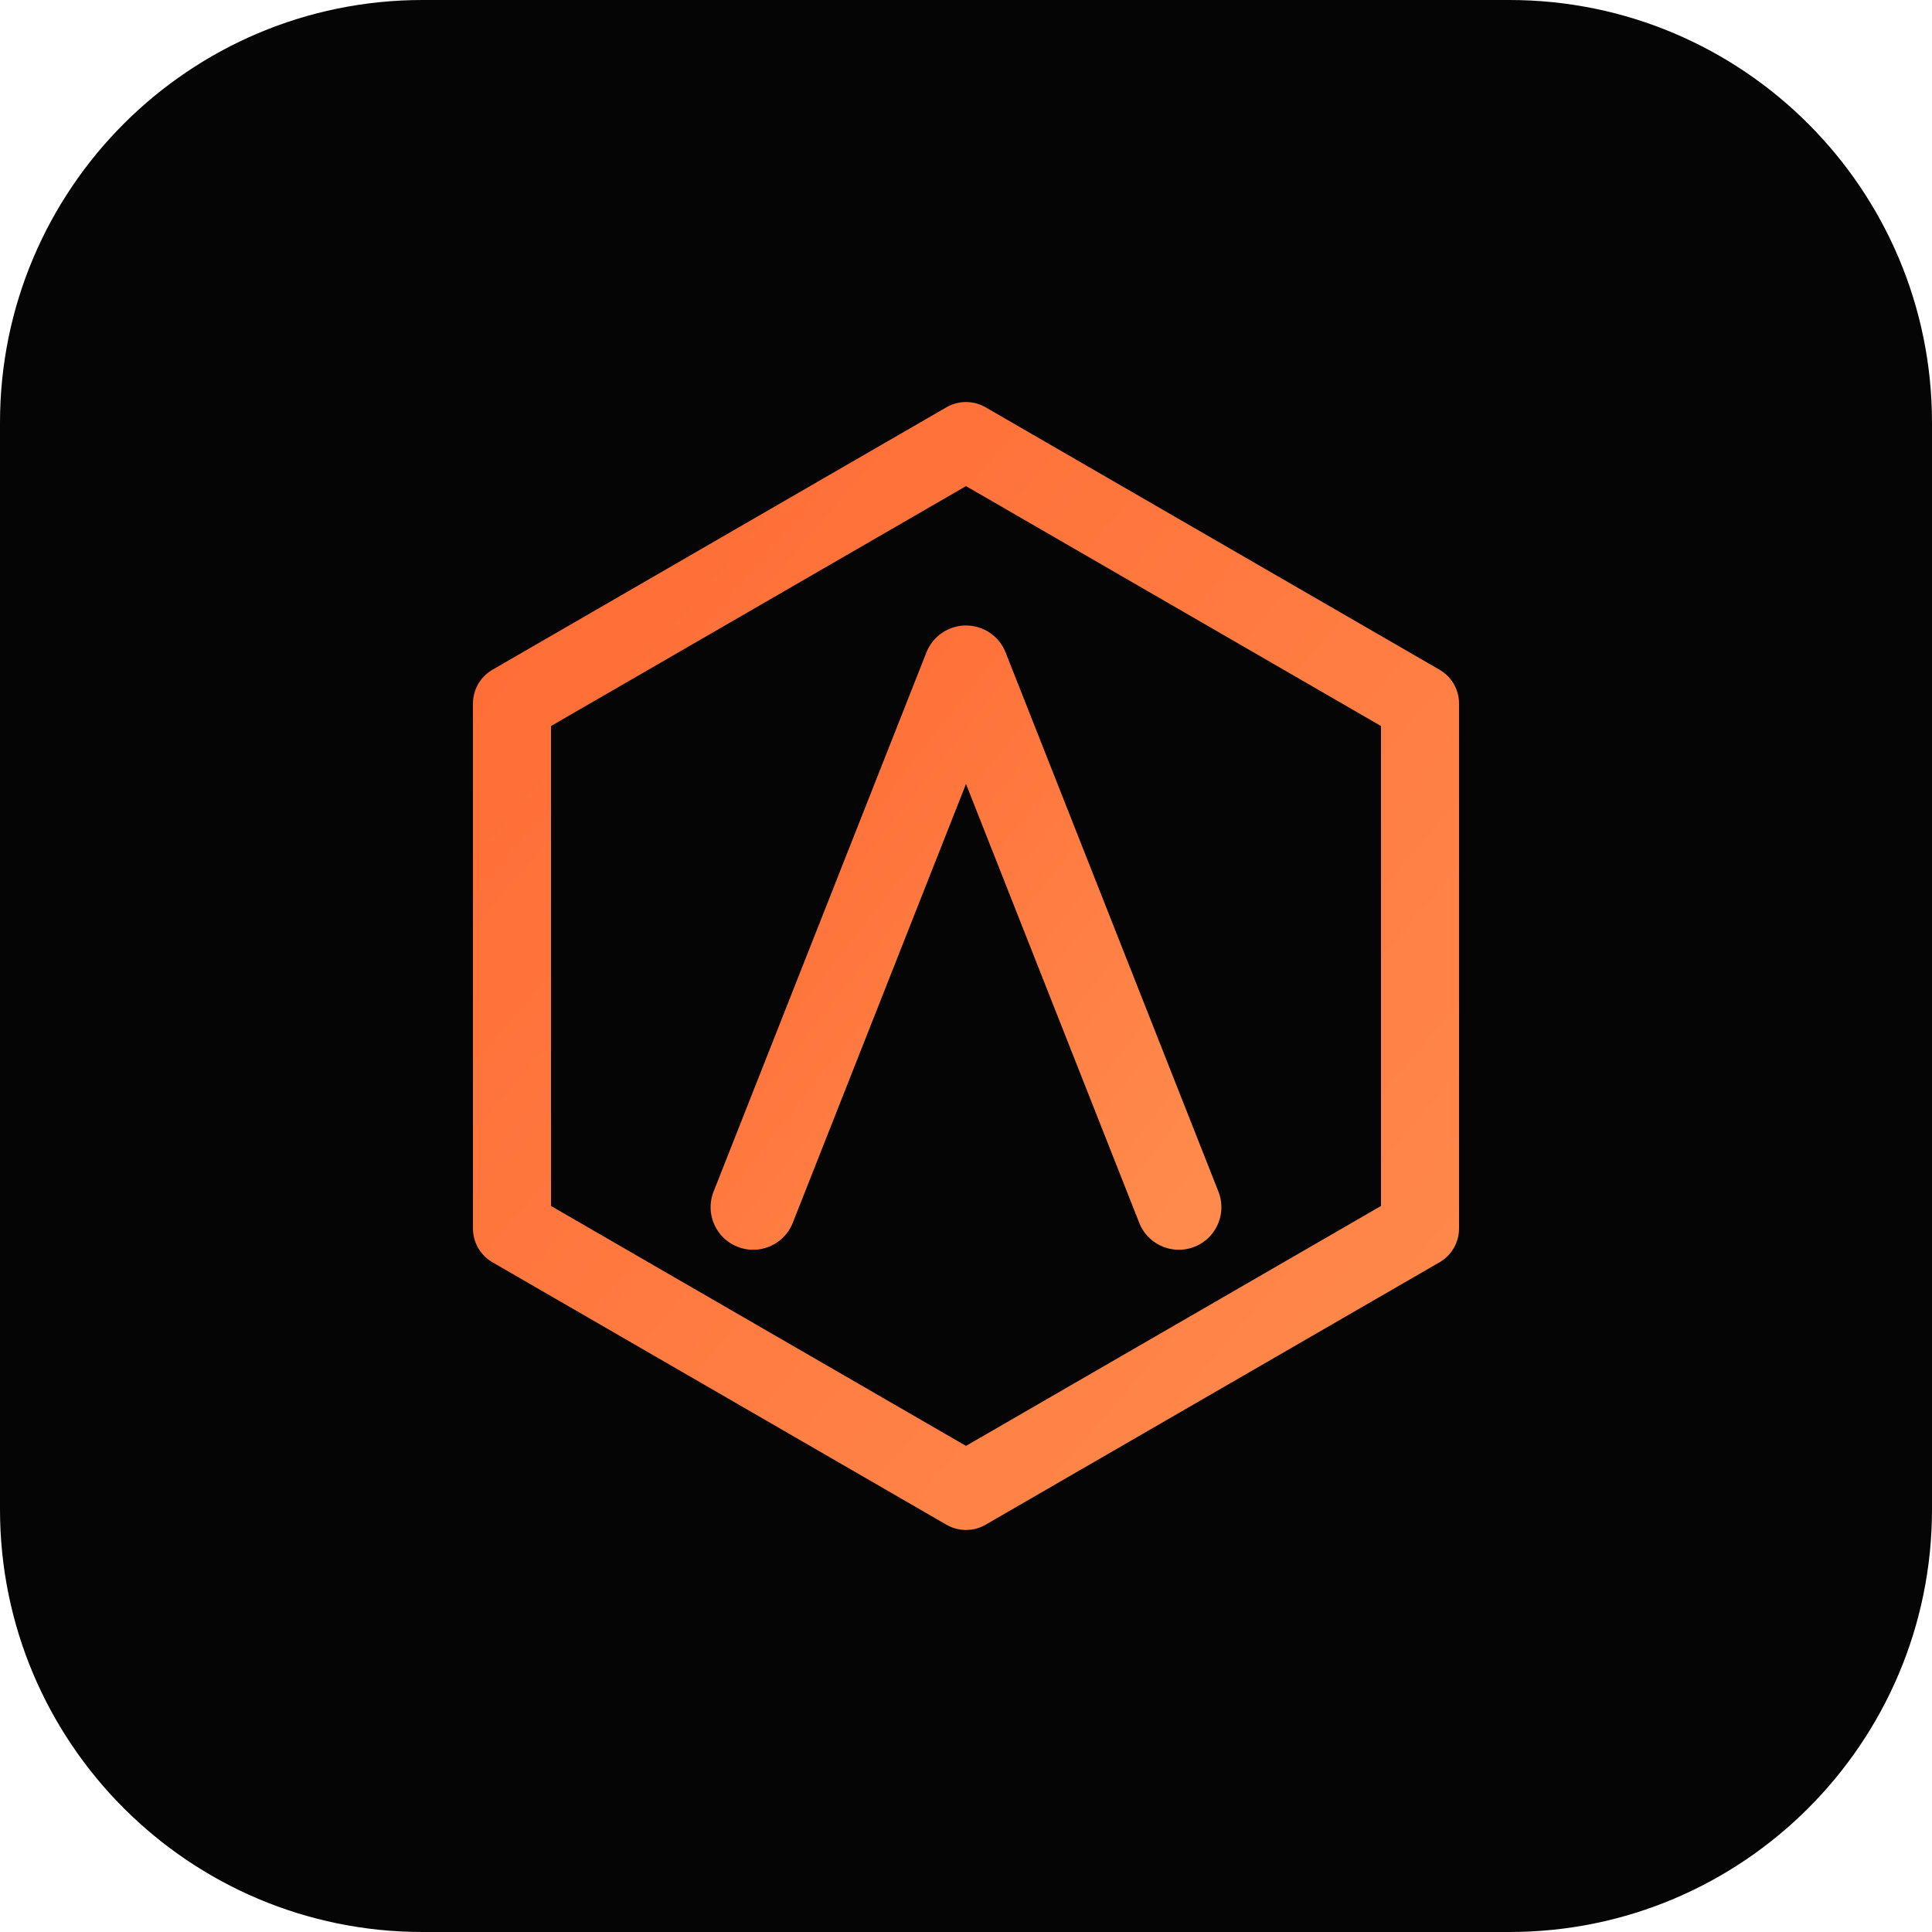
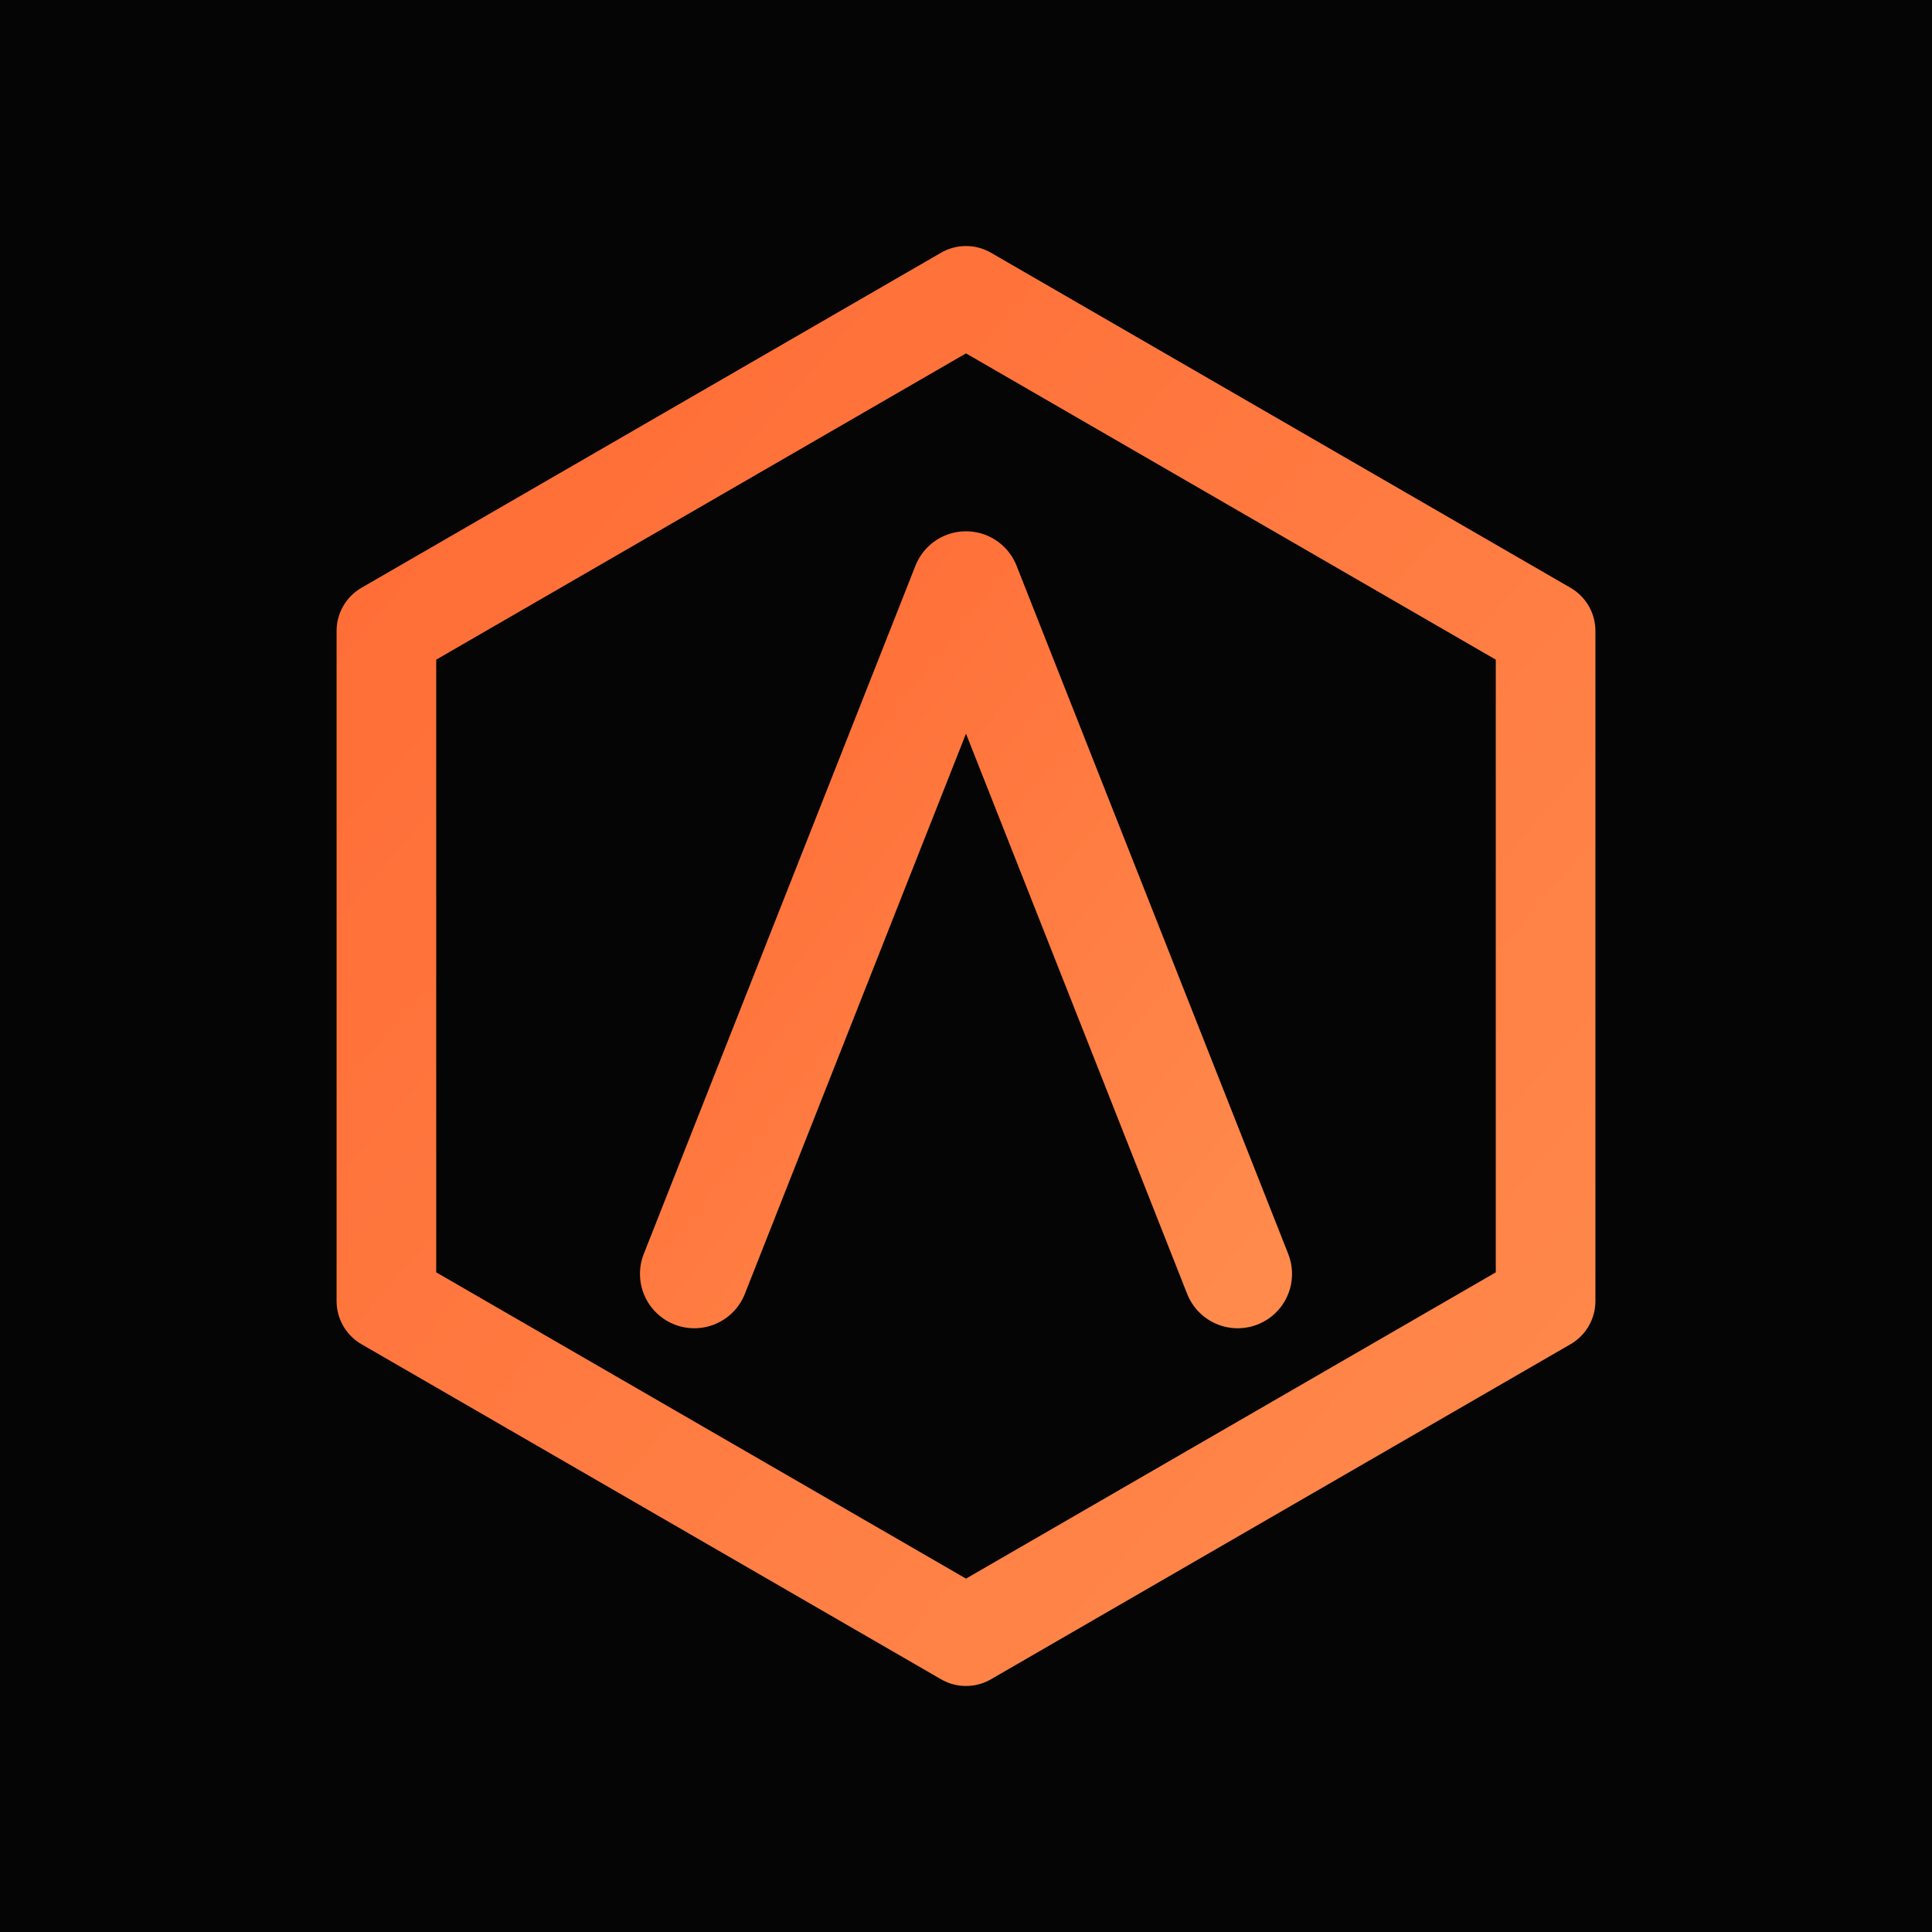
<svg xmlns="http://www.w3.org/2000/svg" viewBox="0 0 64 64">
  <defs>
    <linearGradient id="g" x1="0" y1="0" x2="1" y2="1">
      <stop offset="0%" stop-color="#ff6b35" />
      <stop offset="100%" stop-color="#ff8a4c" />
    </linearGradient>
  </defs>
-   <rect width="64" height="64" rx="14" fill="#050505" />
-   <g transform="translate(32 32) scale(0.235) translate(-100 -100)" fill="none" stroke="url(#g)" stroke-linejoin="round" stroke-linecap="round">
+   <rect width="64" height="64" fill="#050505" />
+   <g transform="translate(32 32) scale(0.30) translate(-100 -100)" fill="none" stroke="url(#g)" stroke-linejoin="round" stroke-linecap="round">
    <path d="M100 26 L164 63 L164 137 L100 174 L36 137 L36 63 Z" stroke-width="11" />
    <path d="M70 134 L100 58 L130 134" stroke-width="12" />
    <path d="M83 107 L117 107" stroke-width="12" />
  </g>
</svg>
